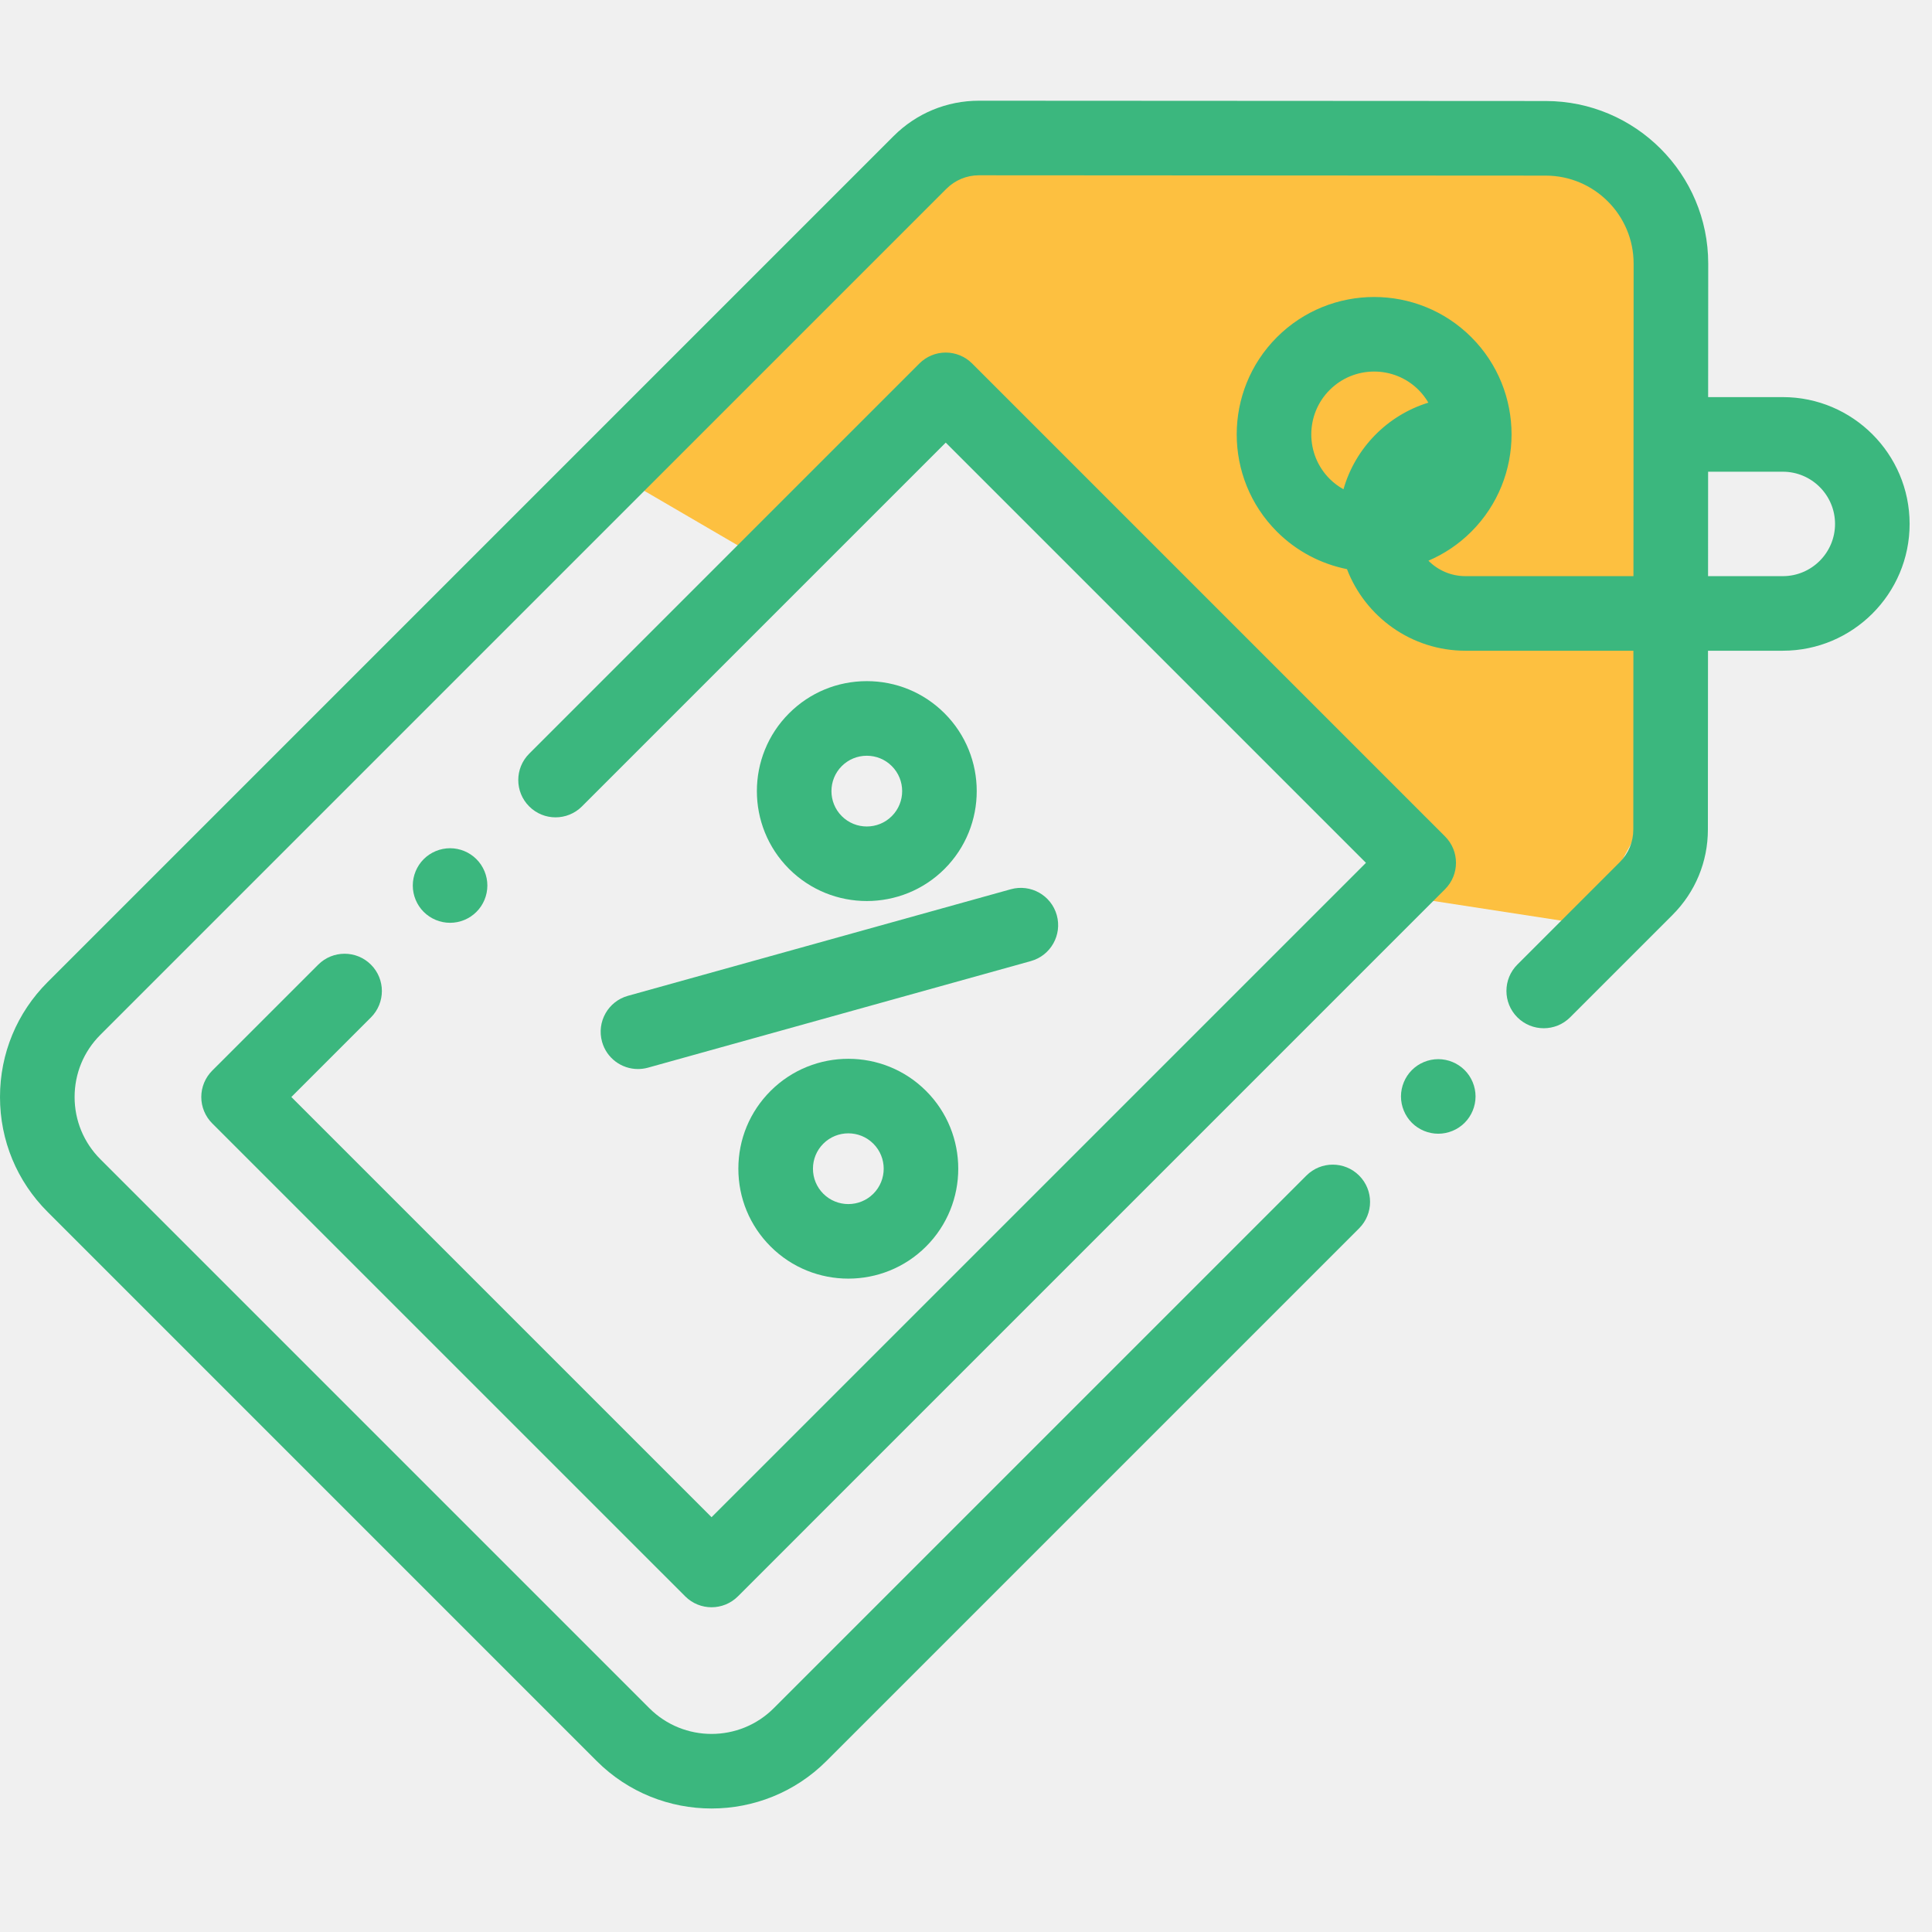
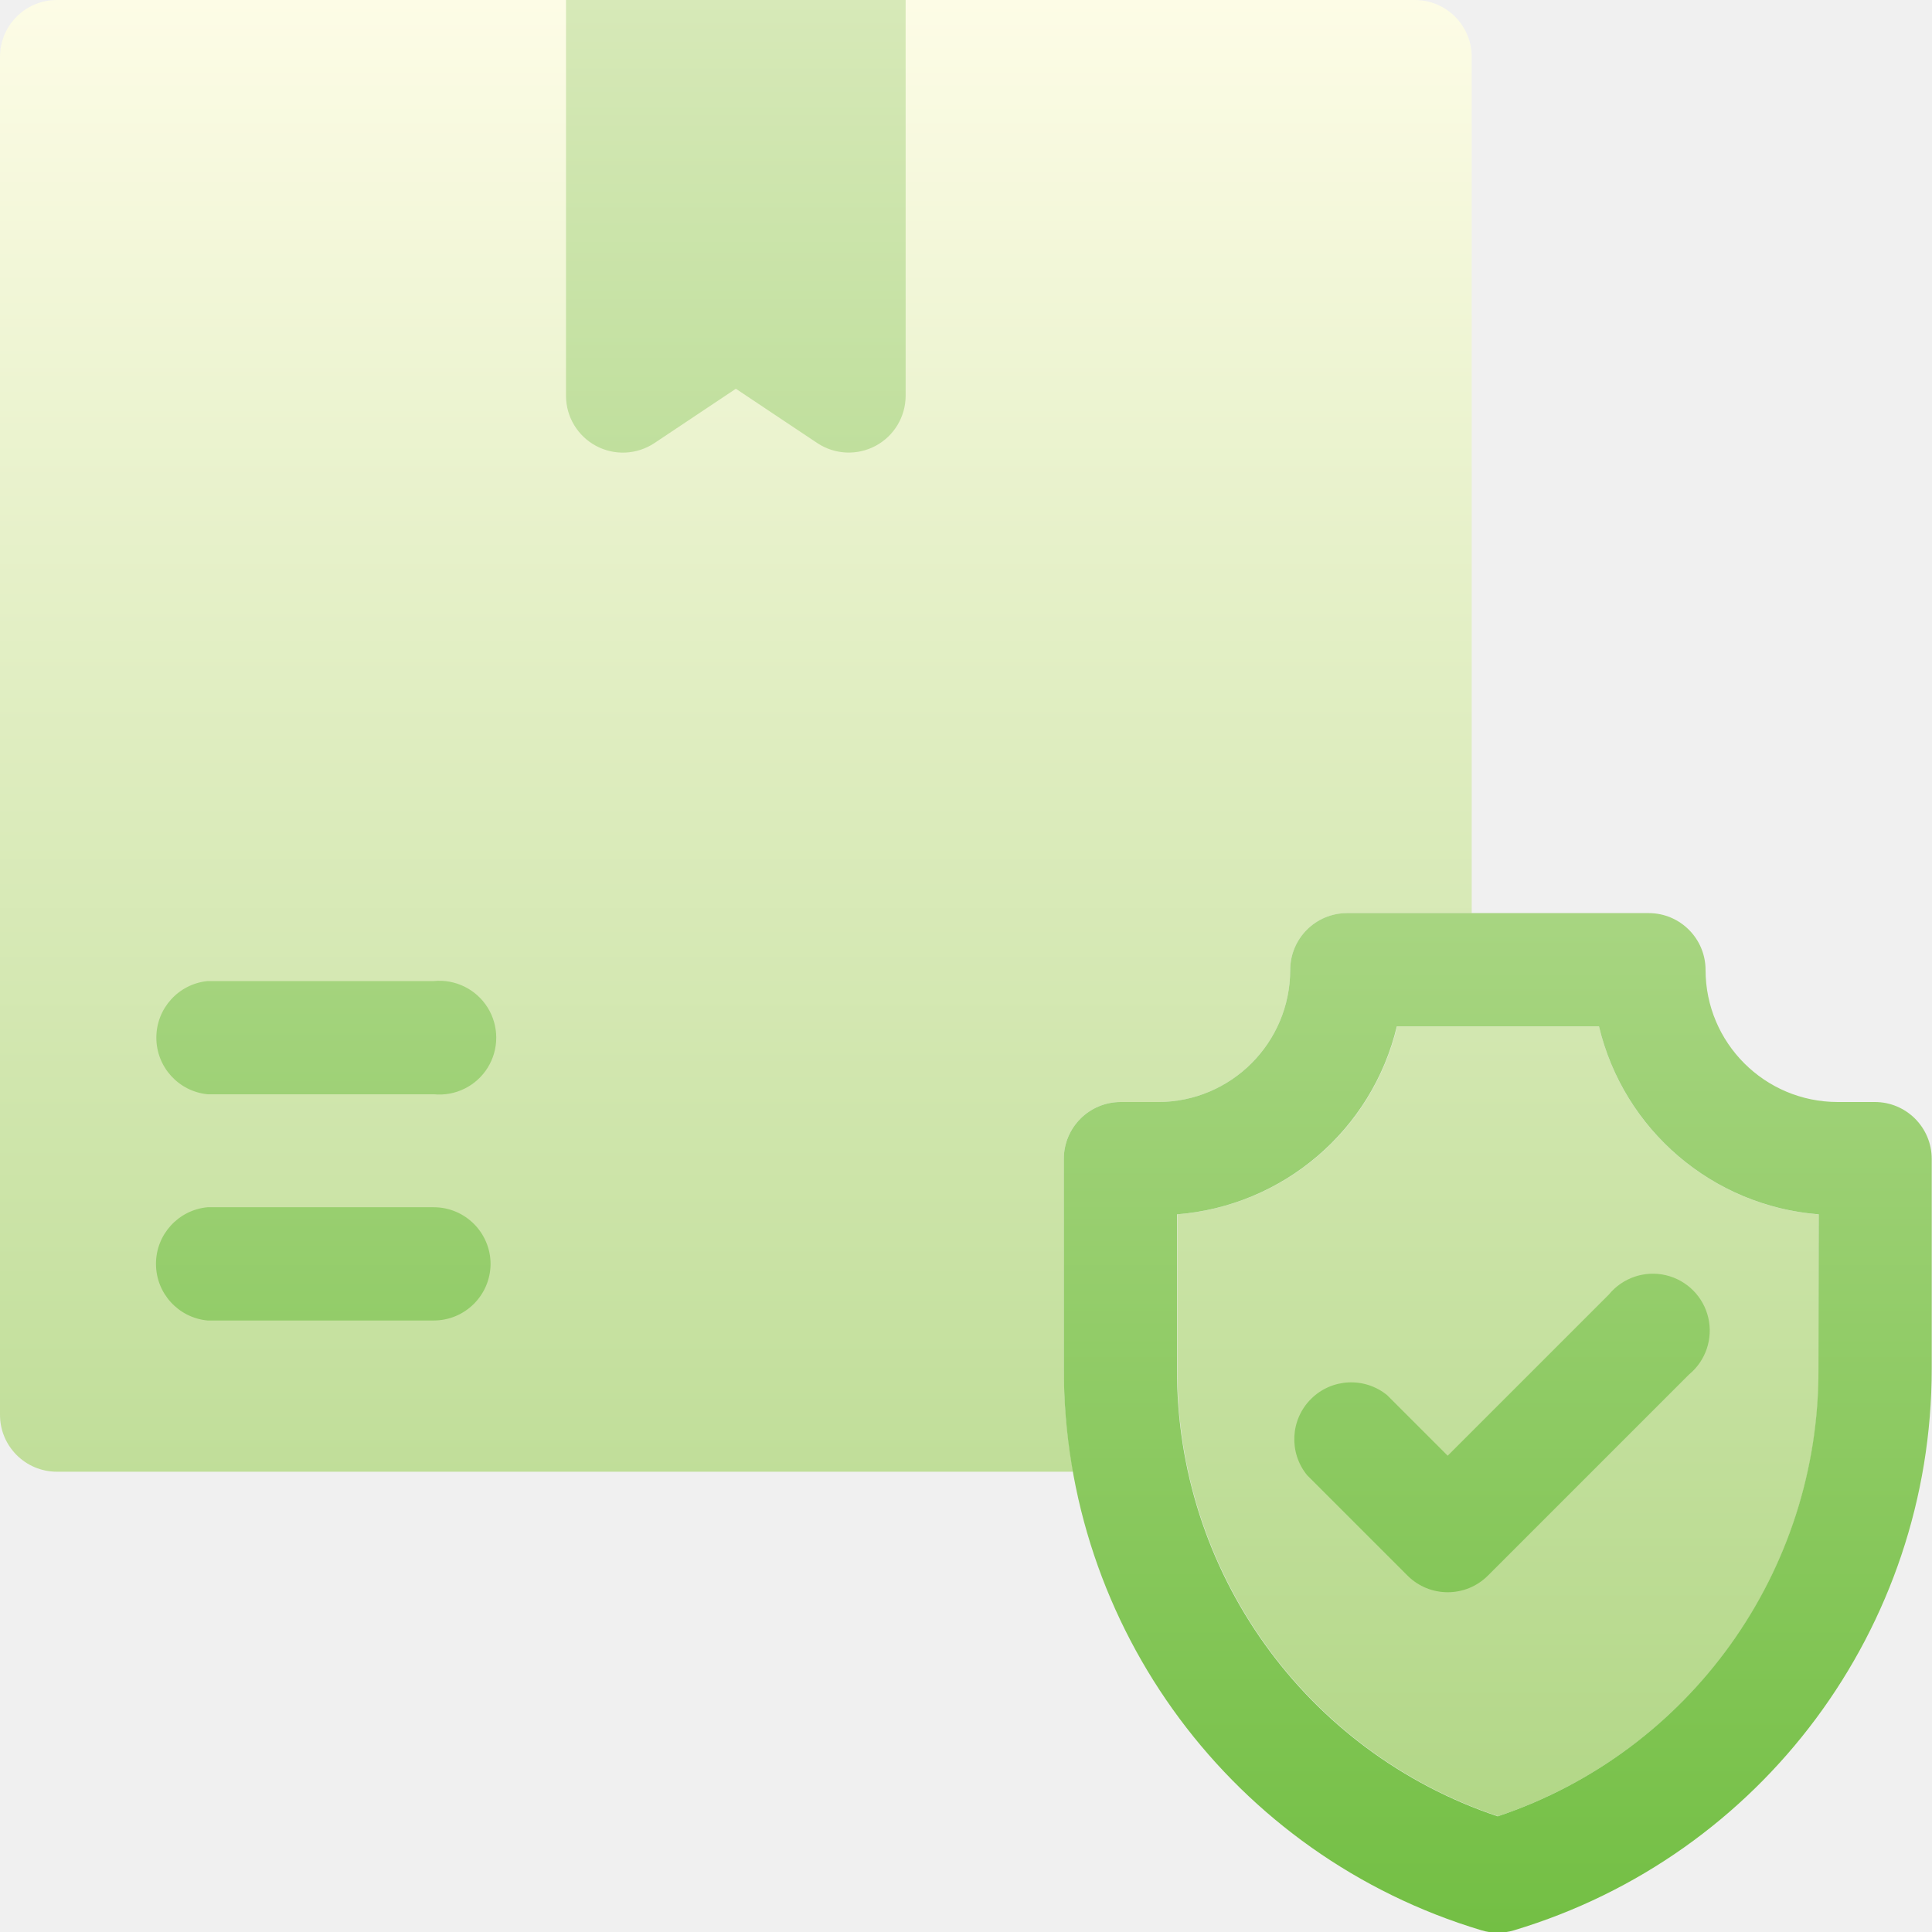
- <svg xmlns="http://www.w3.org/2000/svg" width="70" height="70" viewBox="0 0 70 70" fill="none">
-   <g clip-path="url(#clip0)">
-     <path d="M44 5H34L22 17L28 20.5L34 14.5L46.5 27L51 32.5L57.5 33.5L60.5 28V9L55.5 5H44Z" fill="#FDC040" />
-     <path d="M64.595 14.388H61.889L61.892 9.552C61.894 6.305 59.254 3.662 56.006 3.66L35.474 3.649C35.473 3.649 35.472 3.649 35.471 3.649C34.303 3.649 33.204 4.104 32.377 4.93L1.725 35.583C0.612 36.695 0 38.173 0 39.747C0 41.32 0.612 42.798 1.725 43.91L21.617 63.803C22.765 64.951 24.273 65.525 25.781 65.525C27.289 65.525 28.797 64.951 29.945 63.803L49.244 44.504C49.772 43.976 49.772 43.12 49.244 42.593C48.716 42.065 47.861 42.065 47.333 42.593L28.034 61.892C26.792 63.134 24.77 63.134 23.528 61.892L3.636 42C3.034 41.398 2.703 40.597 2.703 39.747C2.703 38.896 3.034 38.095 3.636 37.494L34.288 6.842C34.604 6.526 35.024 6.351 35.471 6.351H35.472L56.005 6.363C57.761 6.363 59.19 7.794 59.189 9.551L59.183 20.875H53.096C52.572 20.875 52.097 20.66 51.754 20.315C52.319 20.073 52.849 19.723 53.31 19.262C55.252 17.319 55.252 14.16 53.31 12.218C51.368 10.275 48.208 10.275 46.265 12.218C44.323 14.16 44.323 17.319 46.265 19.262C46.985 19.982 47.873 20.434 48.804 20.621C49.465 22.347 51.139 23.577 53.096 23.577H59.181L59.178 30.055C59.178 30.503 59.003 30.922 58.687 31.238L54.977 34.948C54.449 35.476 54.449 36.332 54.977 36.86C55.505 37.387 56.36 37.387 56.888 36.86L60.599 33.149C61.424 32.323 61.88 31.225 61.88 30.057L61.884 23.577H64.595C67.128 23.577 69.189 21.517 69.189 18.983C69.189 16.45 67.128 14.388 64.595 14.388ZM48.177 14.129C48.621 13.684 49.205 13.462 49.788 13.462C50.372 13.462 50.955 13.684 51.399 14.129C51.54 14.269 51.656 14.425 51.752 14.589C50.269 15.044 49.103 16.231 48.677 17.727C48.498 17.627 48.329 17.503 48.177 17.351C47.288 16.462 47.288 15.017 48.177 14.129ZM64.595 20.875H61.886L61.888 17.091H64.595C65.638 17.091 66.487 17.94 66.487 18.983C66.487 20.026 65.638 20.875 64.595 20.875Z" fill="#3BB77E" />
-     <path d="M21.813 37.744C21.979 38.342 22.522 38.733 23.113 38.733C23.234 38.733 23.356 38.717 23.477 38.684L37.349 34.822C38.068 34.622 38.489 33.877 38.289 33.158C38.089 32.439 37.344 32.019 36.624 32.219L22.752 36.08C22.033 36.28 21.613 37.025 21.813 37.744Z" fill="#3BB77E" />
-     <path d="M27.919 39.527C27.166 40.28 26.752 41.28 26.752 42.345C26.752 43.409 27.166 44.409 27.919 45.162C28.696 45.939 29.716 46.327 30.736 46.327C31.757 46.327 32.777 45.939 33.554 45.162C35.108 43.608 35.108 41.081 33.554 39.527C32.001 37.974 29.473 37.974 27.919 39.527ZM31.643 43.251C31.143 43.751 30.33 43.751 29.83 43.251C29.588 43.009 29.455 42.687 29.455 42.344C29.455 42.002 29.588 41.68 29.83 41.438C30.08 41.188 30.409 41.063 30.736 41.063C31.065 41.063 31.393 41.188 31.643 41.438C32.143 41.938 32.143 42.751 31.643 43.251Z" fill="#3BB77E" />
-     <path d="M34.224 31.481C35.777 29.927 35.777 27.4 34.224 25.846C33.471 25.093 32.47 24.679 31.406 24.679C30.341 24.679 29.341 25.093 28.588 25.846C27.035 27.4 27.035 29.927 28.588 31.481C29.366 32.258 30.385 32.646 31.406 32.646C32.426 32.646 33.447 32.258 34.224 31.481ZM30.499 27.757C30.742 27.515 31.064 27.382 31.406 27.382C31.748 27.382 32.07 27.515 32.312 27.757C32.812 28.257 32.812 29.07 32.312 29.57C31.813 30.07 30.999 30.07 30.499 29.57C30 29.07 30 28.257 30.499 27.757Z" fill="#3BB77E" />
-     <path d="M13.441 34.952C12.913 34.424 12.057 34.424 11.529 34.952L7.689 38.791C7.436 39.045 7.293 39.388 7.293 39.747C7.293 40.105 7.436 40.449 7.689 40.702L24.826 57.838C25.089 58.102 25.435 58.234 25.781 58.234C26.127 58.234 26.473 58.102 26.737 57.838L52.357 32.217C52.885 31.689 52.885 30.834 52.357 30.306L35.222 13.17C34.968 12.916 34.624 12.774 34.266 12.774C33.908 12.774 33.564 12.916 33.311 13.17L19.174 27.307C18.646 27.835 18.646 28.69 19.174 29.218C19.701 29.746 20.557 29.746 21.085 29.218L34.266 16.037L49.491 31.262L25.781 54.971L10.556 39.747L13.441 36.862C13.968 36.334 13.968 35.479 13.441 34.952Z" fill="#3BB77E" />
-     <path d="M52.111 38.375C51.755 38.375 51.407 38.519 51.155 38.771C50.904 39.022 50.76 39.371 50.76 39.726C50.76 40.081 50.904 40.43 51.155 40.681C51.407 40.933 51.755 41.077 52.111 41.077C52.466 41.077 52.815 40.933 53.066 40.681C53.318 40.43 53.462 40.081 53.462 39.726C53.462 39.371 53.318 39.022 53.066 38.771C52.815 38.519 52.466 38.375 52.111 38.375Z" fill="#3BB77E" />
-     <path d="M17.262 33.039C17.515 32.788 17.658 32.441 17.658 32.084C17.658 31.729 17.515 31.381 17.262 31.129C17.011 30.877 16.663 30.733 16.307 30.733C15.951 30.733 15.603 30.877 15.351 31.129C15.1 31.38 14.956 31.729 14.956 32.084C14.956 32.441 15.1 32.788 15.351 33.039C15.604 33.292 15.951 33.435 16.307 33.435C16.663 33.435 17.011 33.292 17.262 33.039Z" fill="#3BB77E" />
+ <svg xmlns="http://www.w3.org/2000/svg" viewBox="0 0 271.74 271.74">
+   <defs>
+     <style>.cls-1{fill:url(#linear-gradient);}.cls-2{fill:url(#linear-gradient-2);}</style>
+     <linearGradient id="linear-gradient" x1="139.91" y1="82.44" x2="139.91" y2="337.86" gradientTransform="matrix(1, 0, 0, -1, -12, 337.86)" gradientUnits="userSpaceOnUse">
+       <stop offset="0" stop-color="#b2d787" />
+       <stop offset="1" stop-color="#fdfce6" />
+     </linearGradient>
+     <linearGradient id="linear-gradient-2" x1="158.48" y1="66.13" x2="158.48" y2="337.86" gradientTransform="matrix(1, 0, 0, -1, -12, 337.86)" gradientUnits="userSpaceOnUse">
+       <stop offset="0" stop-color="#73bf44" />
+       <stop offset="1" stop-color="#d7e9b8" />
+     </linearGradient>
+   </defs>
+   <g id="Layer_2" data-name="Layer 2">
+     <g id="Layer_1-2" data-name="Layer 1">
+       <path class="cls-1" d="M150.94,207H8a8,8,0,0,1-8-8V8A8,8,0,0,1,8,0H199a8,8,0,0,1,8,8V128.44H189.47a8,8,0,0,0-8,8A18.59,18.59,0,0,1,162.94,155h-5.31a8,8,0,0,0-8,8v29.5A83.65,83.65,0,0,0,150.94,207Zm45.57-62.63H224.9a34.58,34.58,0,0,0,30.91,26.44v21.64a66.08,66.08,0,0,1-45.11,63,66.08,66.08,0,0,1-45.11-63V170.8a34.6,34.6,0,0,0,30.92-26.44Z" />
+       <path class="cls-2" d="M263.77,155h-5.3a18.59,18.59,0,0,1-18.58-18.57,8,8,0,0,0-8-8H189.47a8,8,0,0,0-8,8A18.59,18.59,0,0,1,162.94,155h-5.31a8,8,0,0,0-8,8v29.5a82.41,82.41,0,0,0,58.74,79,7.88,7.88,0,0,0,4.58,0,82.44,82.44,0,0,0,58.75-79v-29.5a8,8,0,0,0-8-8Zm-8,37.47a66.08,66.08,0,0,1-45.11,63,66.08,66.08,0,0,1-45.11-63V170.8a34.6,34.6,0,0,0,30.92-26.44H224.9a34.58,34.58,0,0,0,30.91,26.44ZM198,221.64l-14.16-14.16a8,8,0,0,1,11.26-11.25l8.52,8.52,22.68-22.68a8,8,0,1,1,11.26,11.26l-28.31,28.31a8,8,0,0,1-11.25,0ZM61,153.91H29.19a8,8,0,0,1,0-15.92H61a8,8,0,1,1,0,15.92Zm8,23.89a8,8,0,0,0-8-8H29.19a8,8,0,0,0,0,15.93H61A8,8,0,0,0,69,177.8ZM127.38,55.73V0H79.61V55.73A8,8,0,0,0,92,62.35l11.5-7.67L115,62.35A8,8,0,0,0,127.38,55.73Z" />
+     </g>
  </g>
-   <defs>
-     <clipPath id="clip0">
-       <rect width="69.189" height="69.189" fill="white" />
-     </clipPath>
-   </defs>
</svg>
